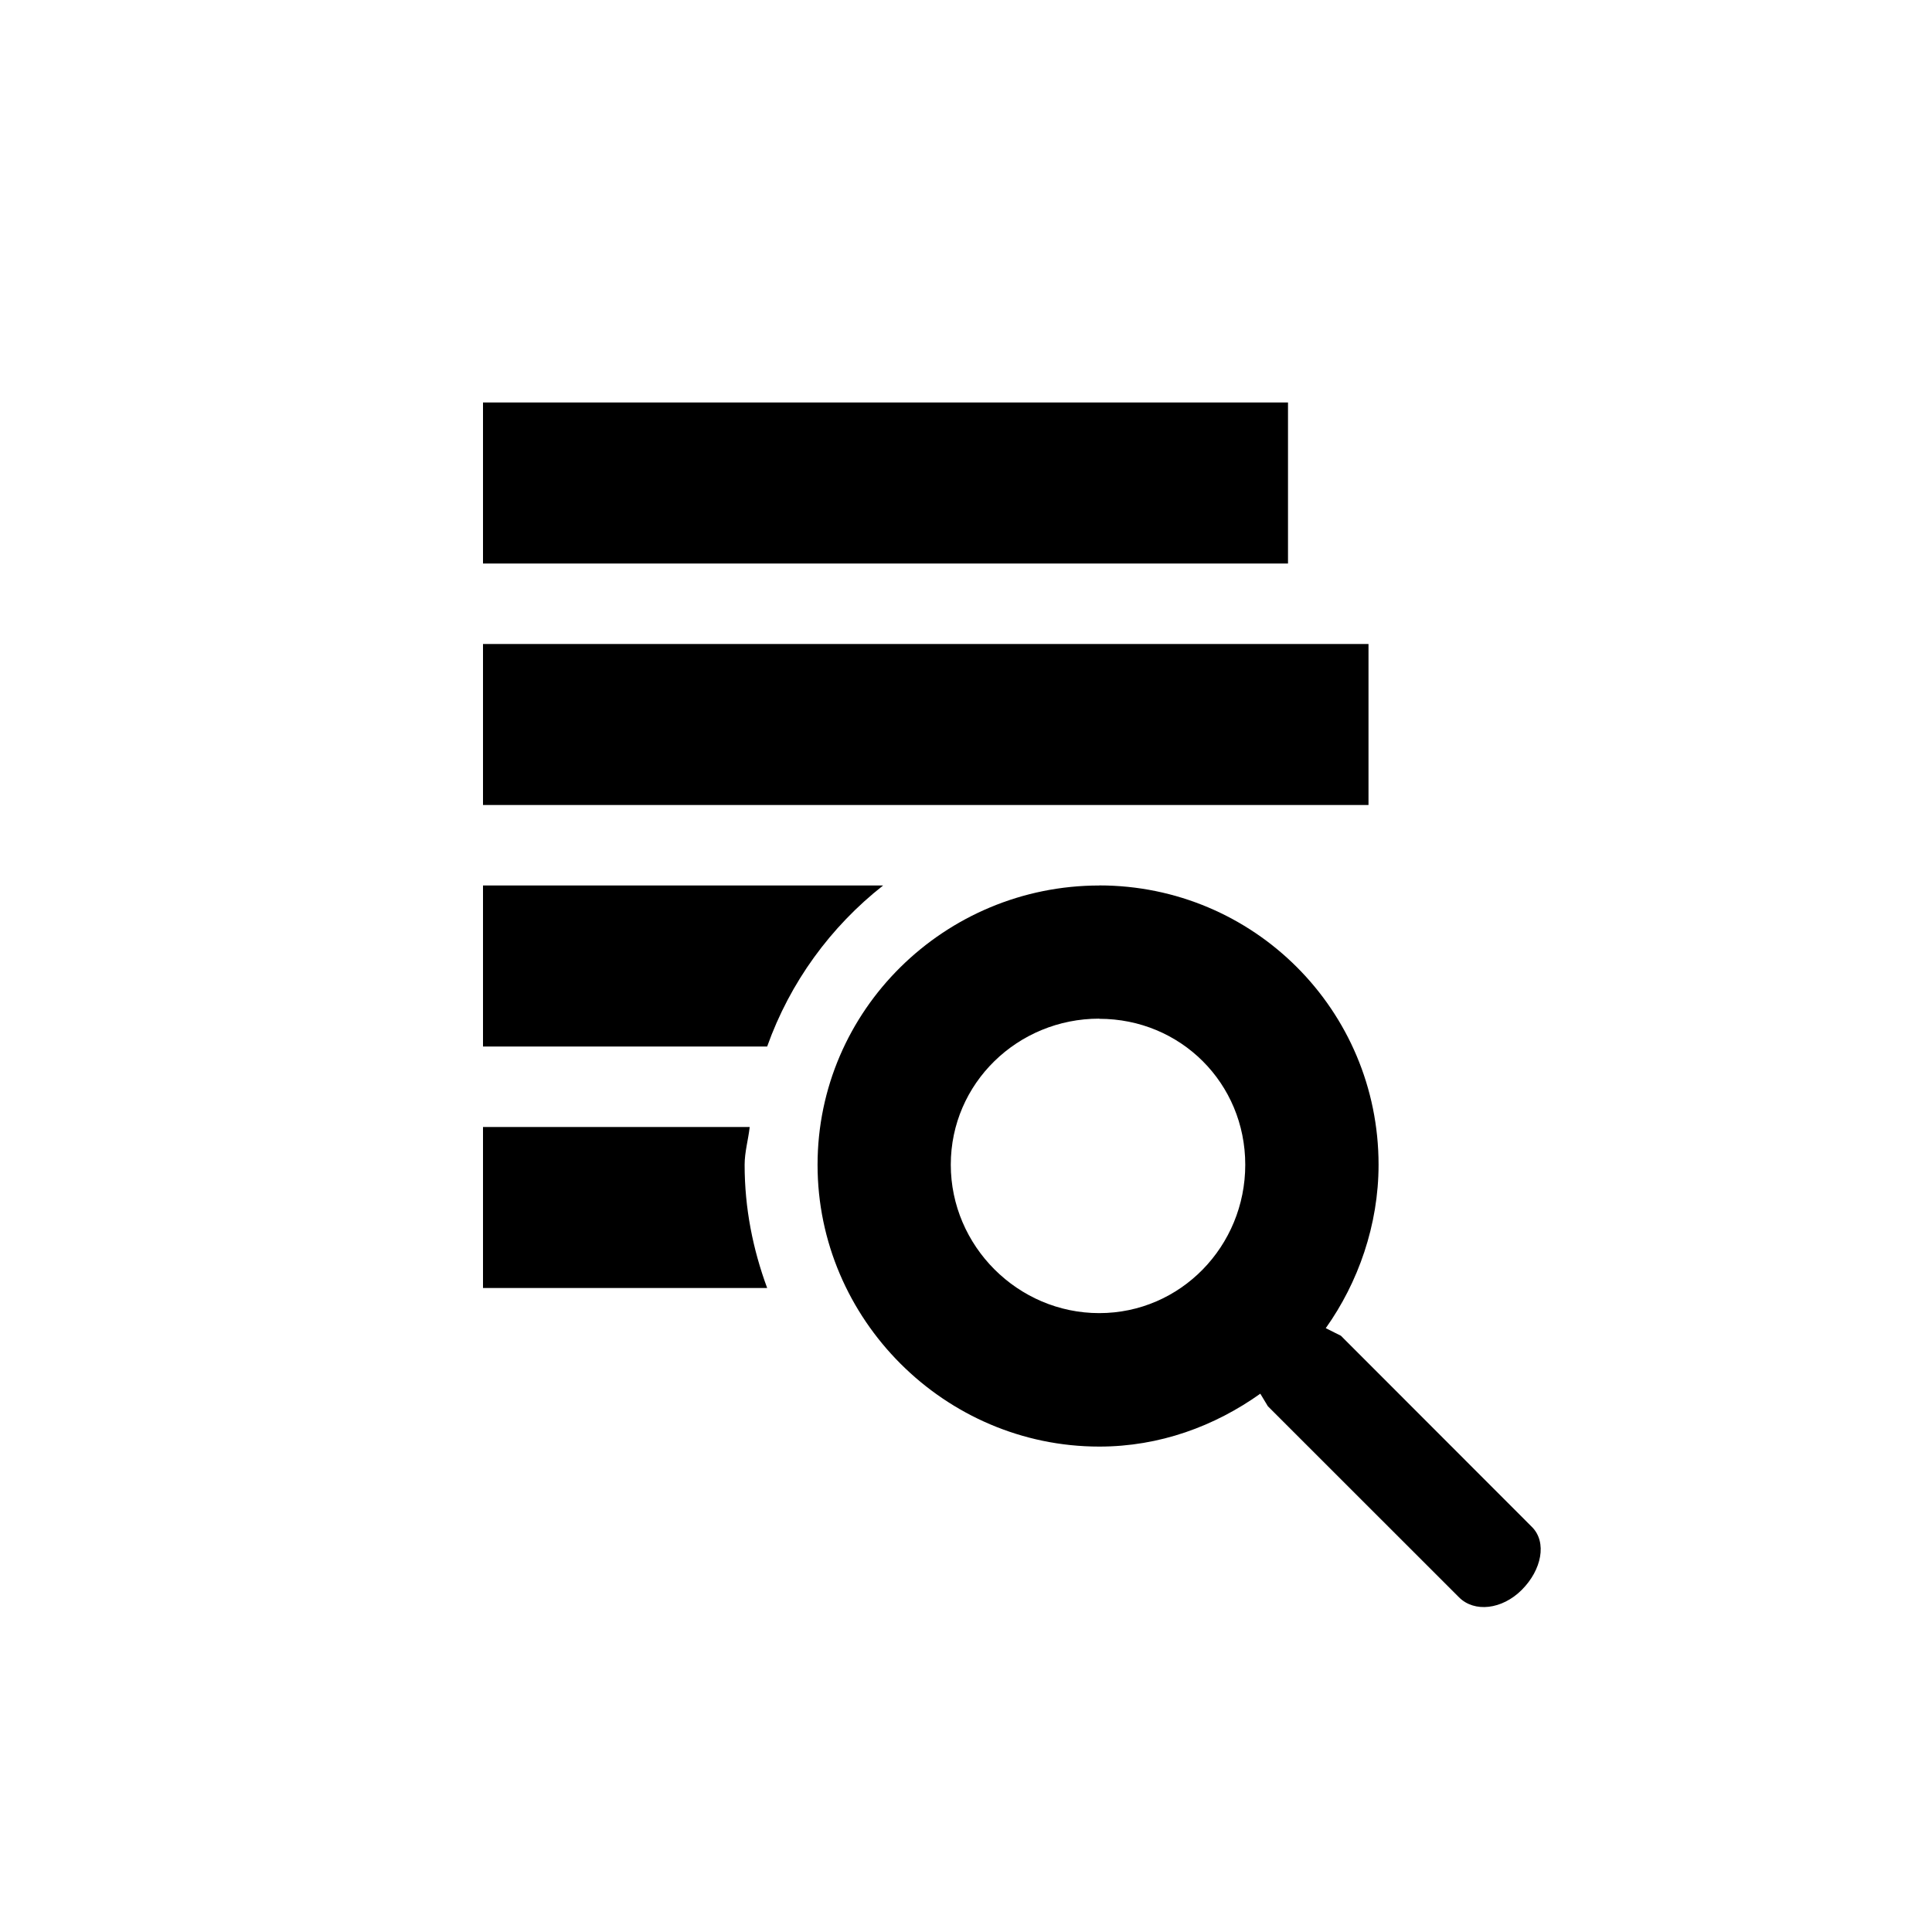
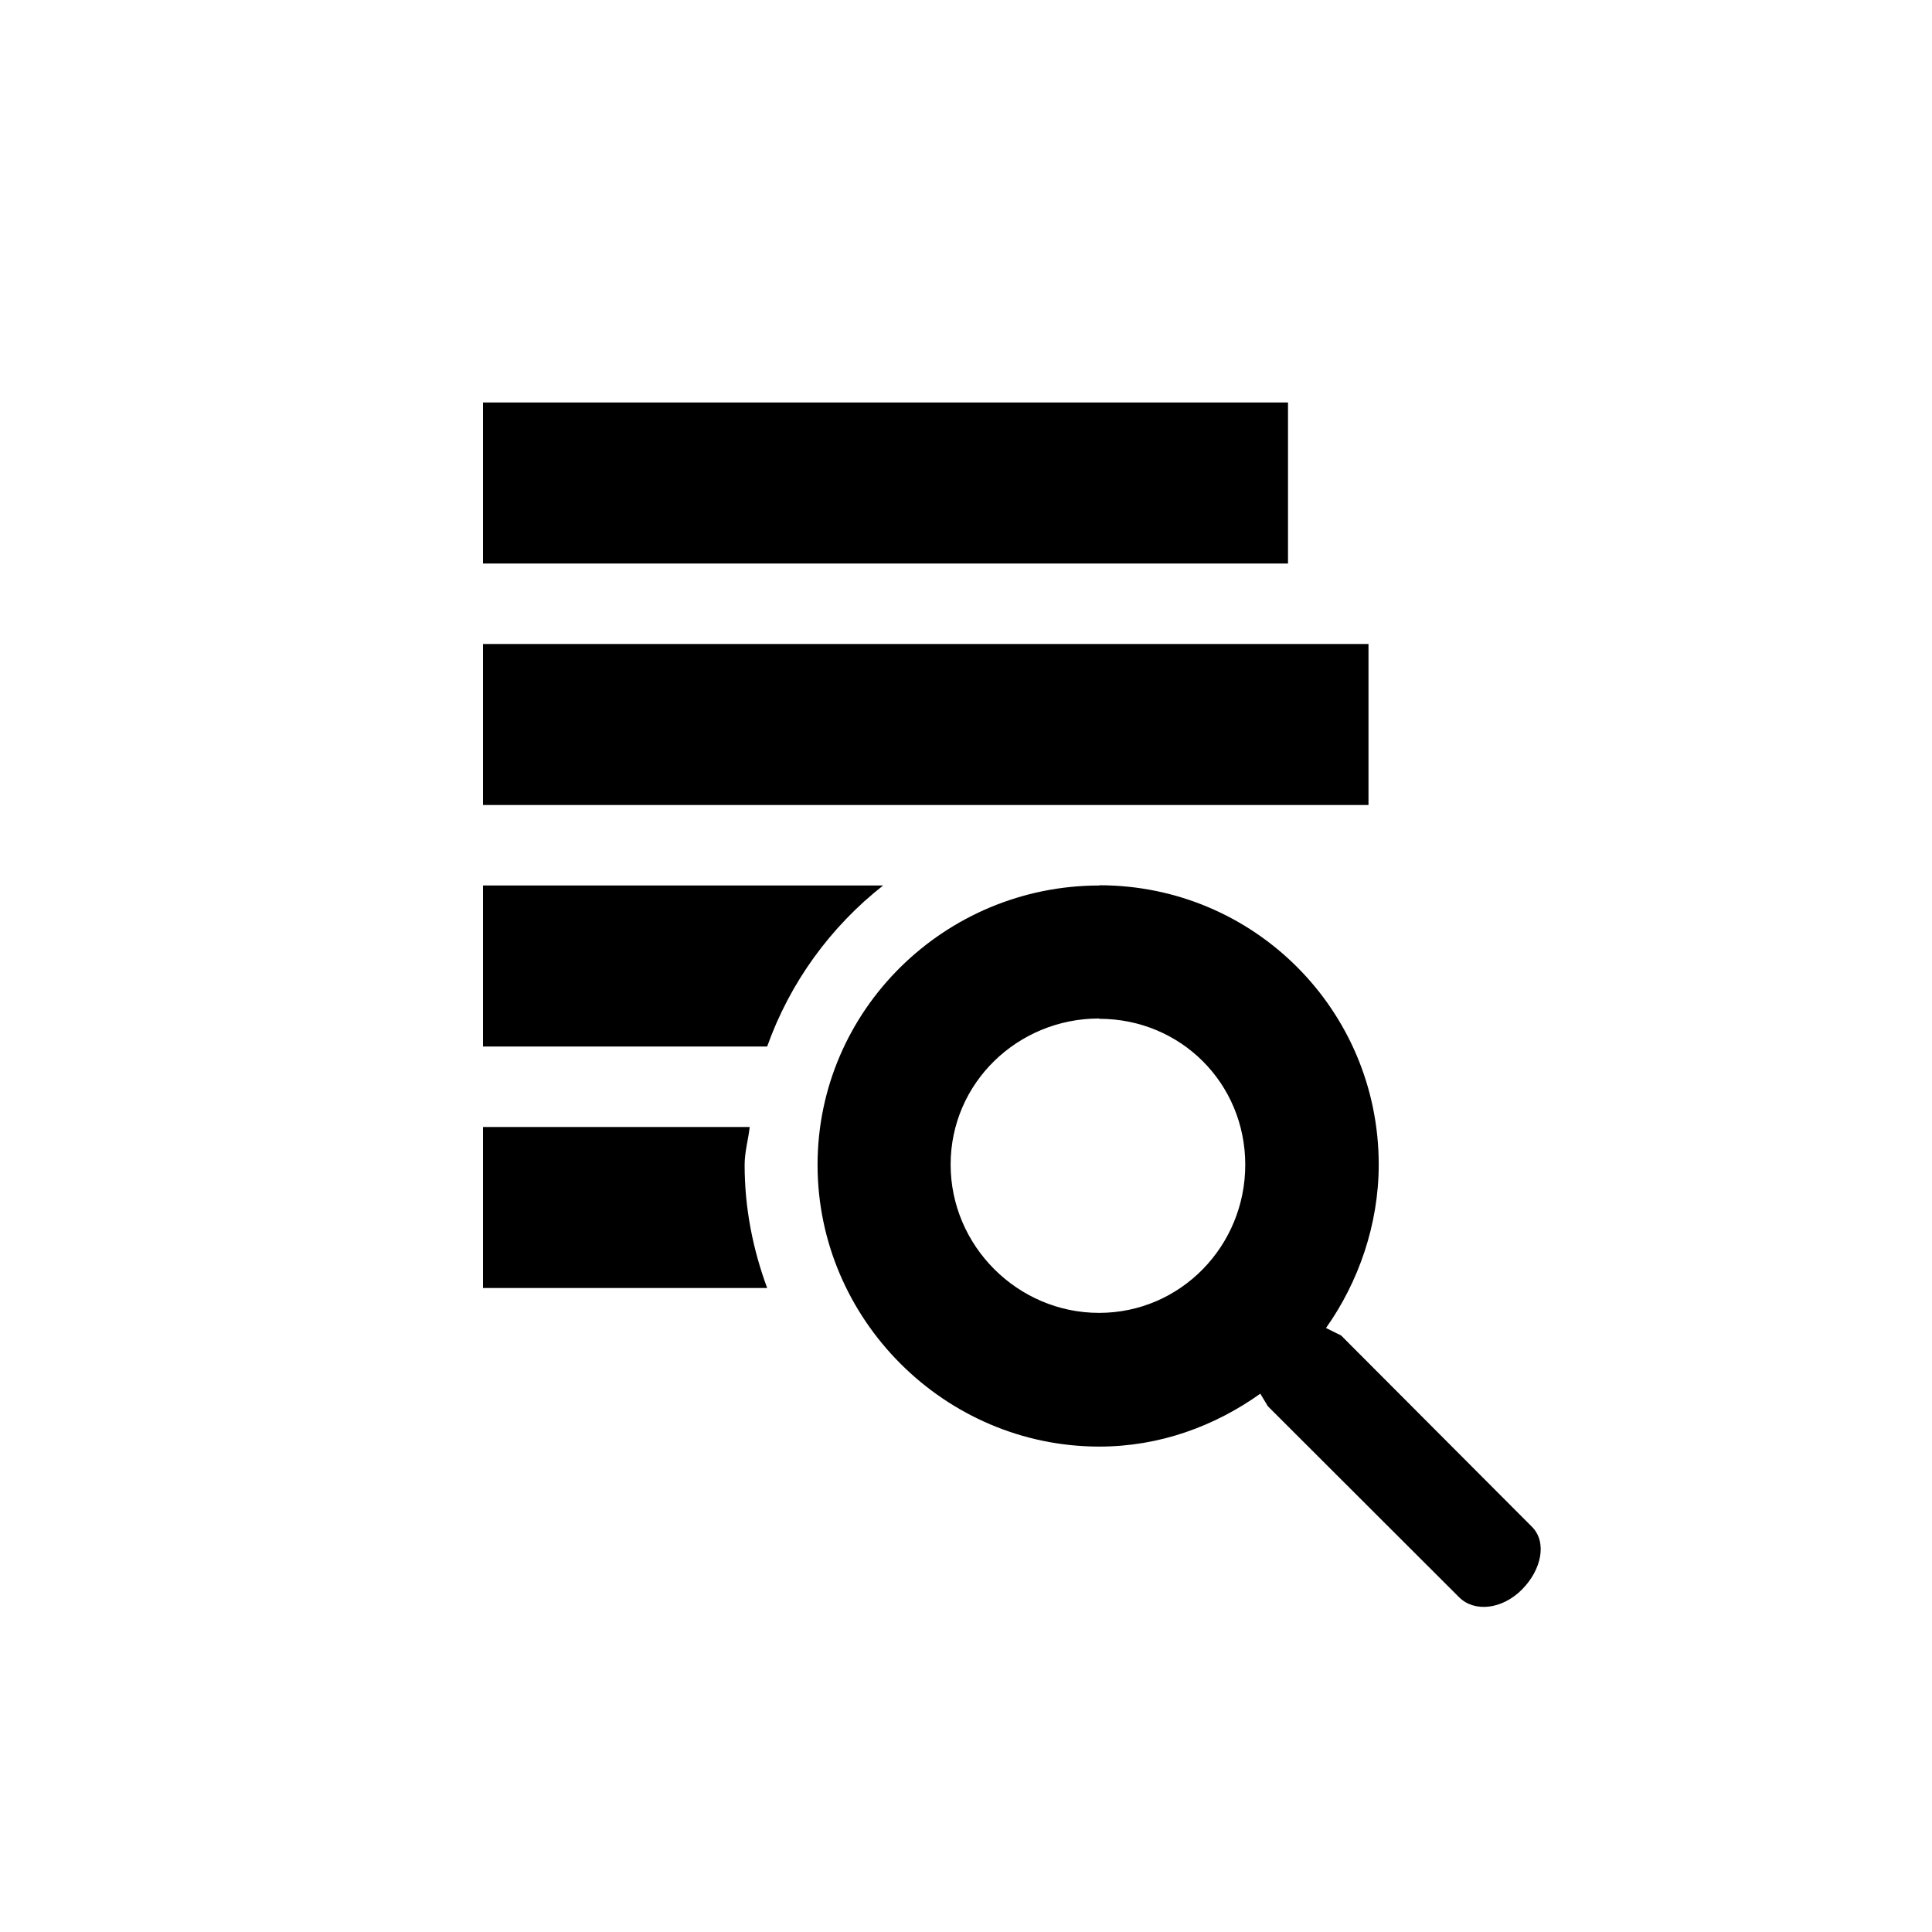
<svg xmlns="http://www.w3.org/2000/svg" width="24" height="24" viewBox="0 0 24 24">
  <g id="find">
-     <path id="magnifying-glass" d="M13.656 11c-1.92 0-3.5 1.548-3.5 3.47 0 1.92 1.58 3.5 3.5 3.5.75 0 1.432-.253 2-.657l.094.156 2.375 2.374c.19.19.534.153.78-.094s.315-.59.126-.78l-2.374-2.376-.188-.094c.403-.566.656-1.282.656-2.03 0-1.92-1.55-3.47-3.47-3.47zm0 1.656c1.01 0 1.813.8 1.813 1.813 0 1.01-.802 1.843-1.814 1.843-1.01 0-1.844-.832-1.844-1.844s.832-1.814 1.844-1.814z" />
+     <path id="magnifying-glass" d="M13.656 11c-1.92 0-3.5 1.548-3.5 3.47 0 1.92 1.58 3.5 3.5 3.5.75 0 1.432-.253 2-.657l.094.156 2.375 2.372c.19.19.534.153.78-.094s.315-.59.126-.78L16.66 16.59l-.188-.093c.402-.567.655-1.283.655-2.03 0-1.92-1.55-3.47-3.47-3.47zm0 1.656c1.01 0 1.813.8 1.813 1.813 0 1.01-.804 1.84-1.816 1.84-1.01 0-1.844-.83-1.844-1.843s.833-1.814 1.845-1.814z" />
    <path id="text" d="M6 5v2h10V5H6zm0 3v2h11V8H6zm0 3v2h3.53c.284-.797.787-1.486 1.44-2H6zm0 3v2h3.53c-.177-.48-.28-.99-.28-1.53 0-.16.046-.315.063-.47H6z" />
  </g>
</svg>
